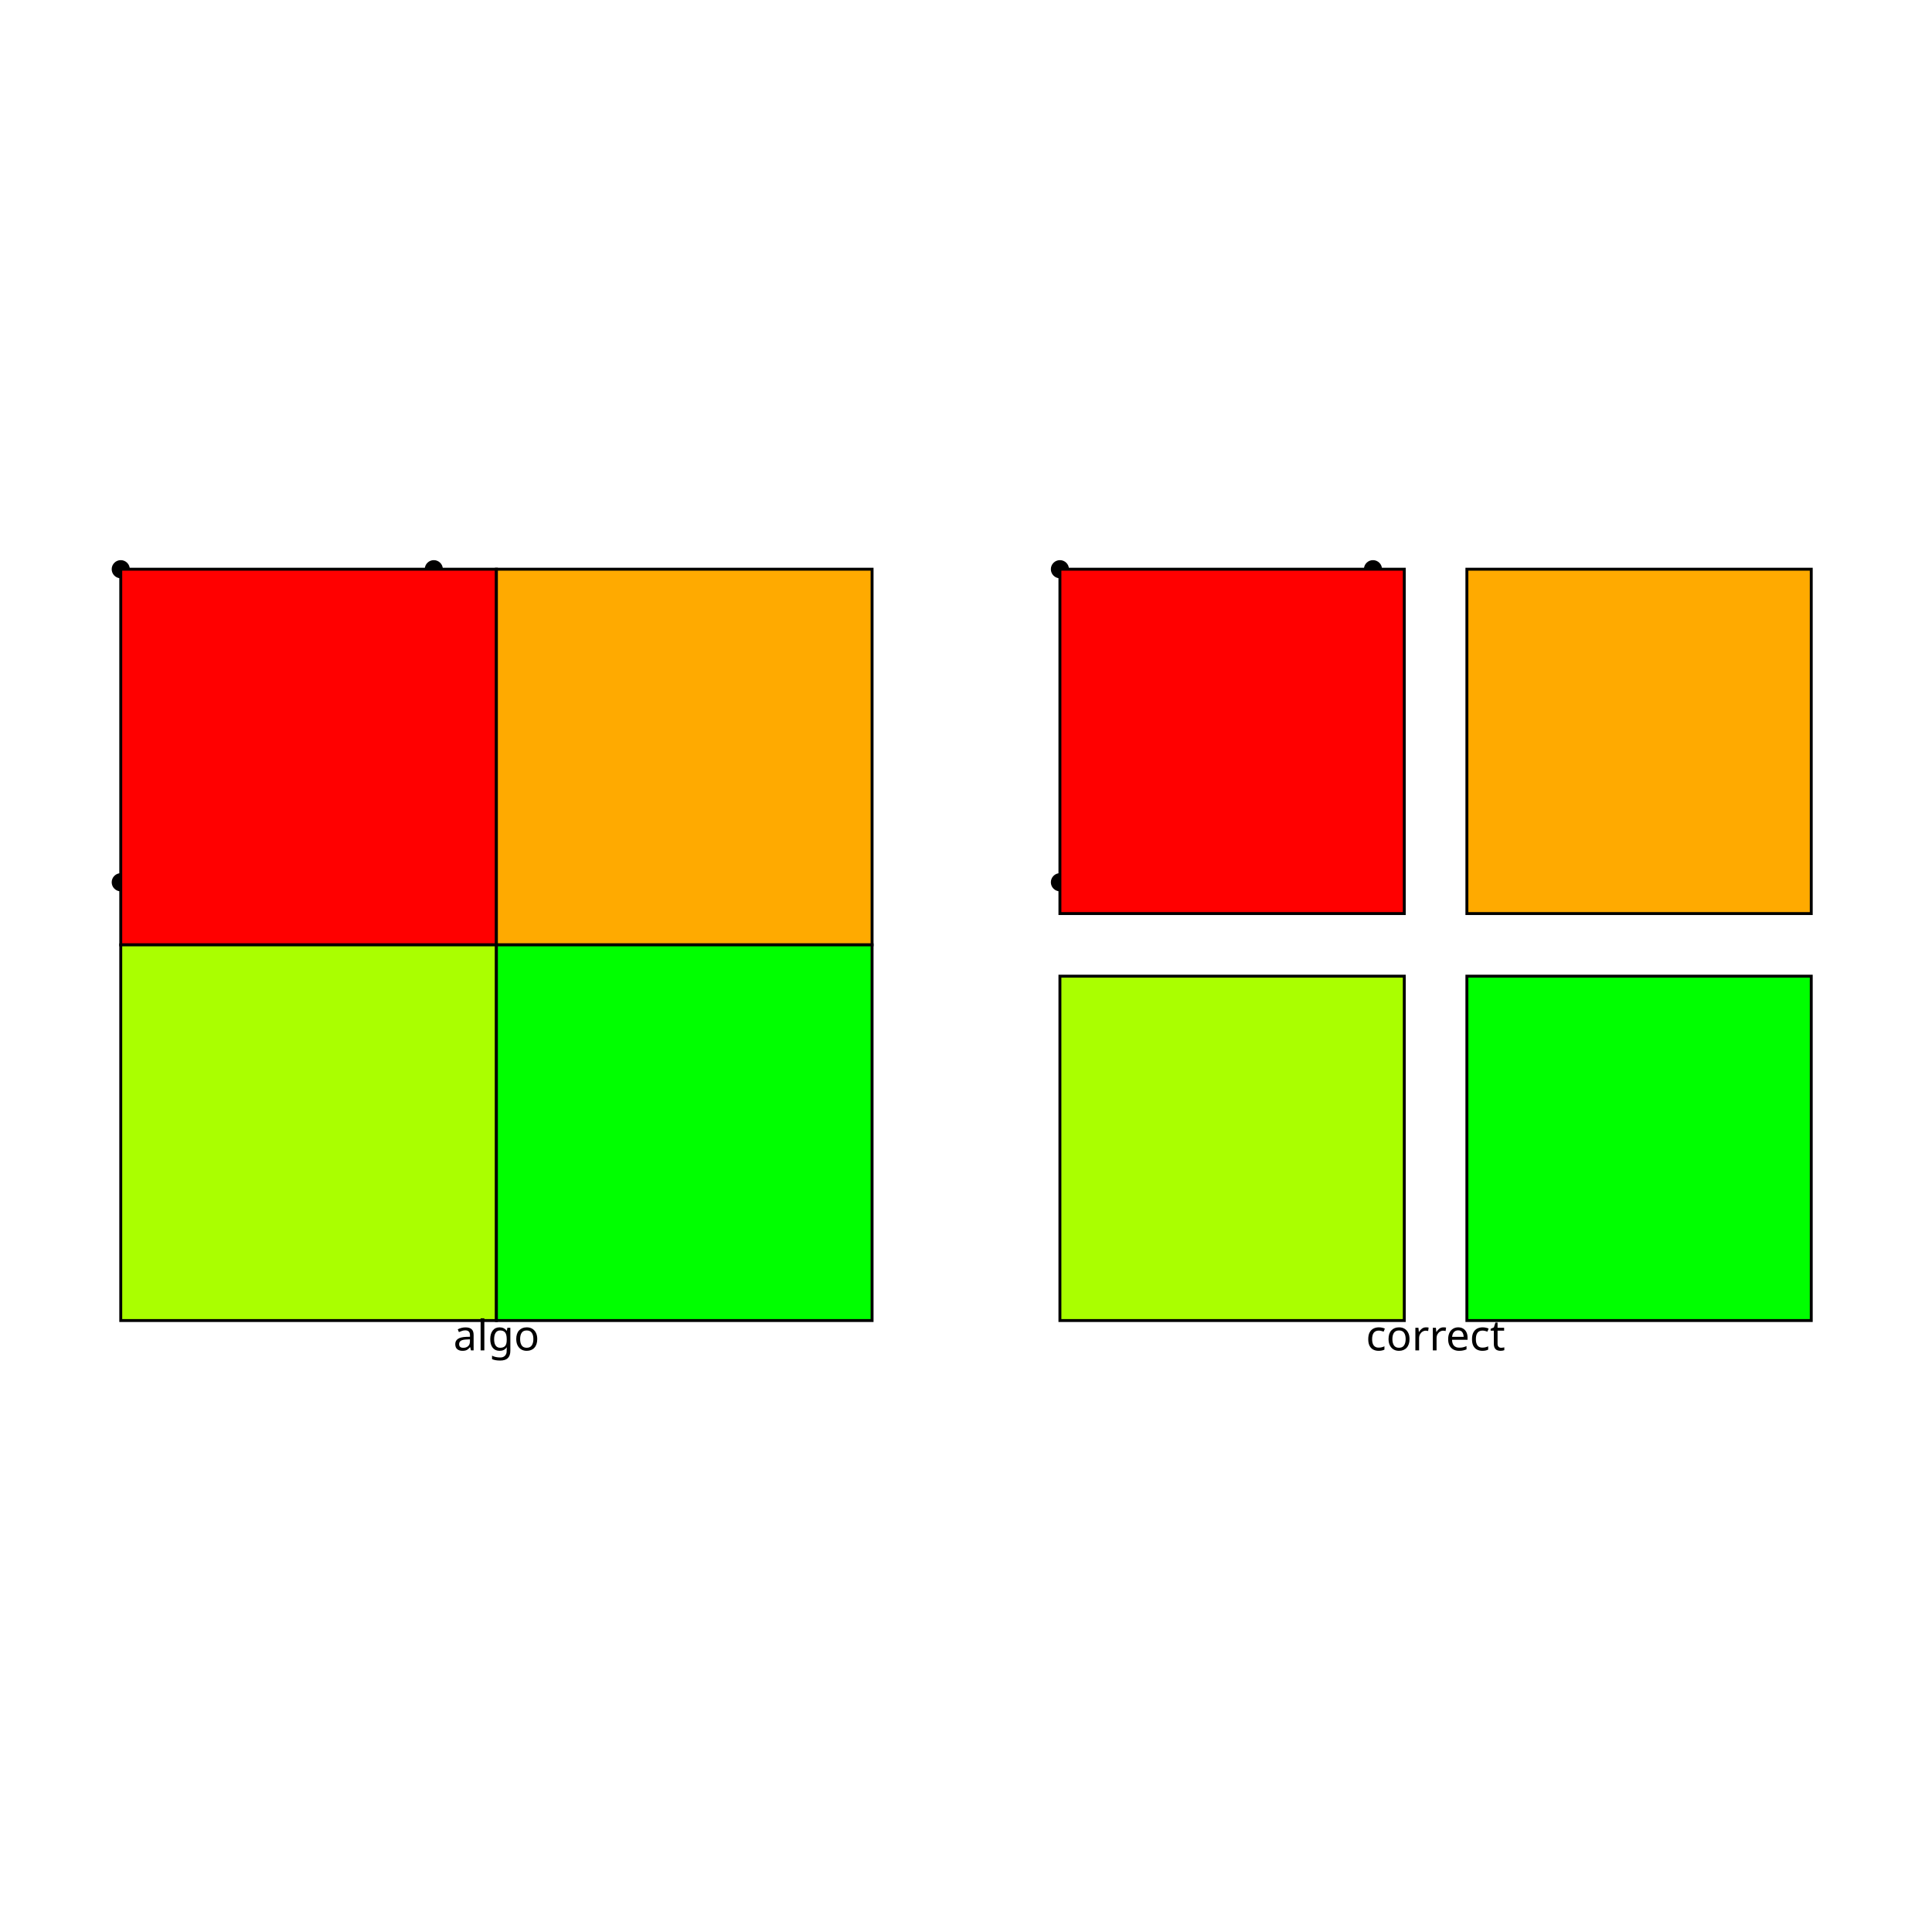
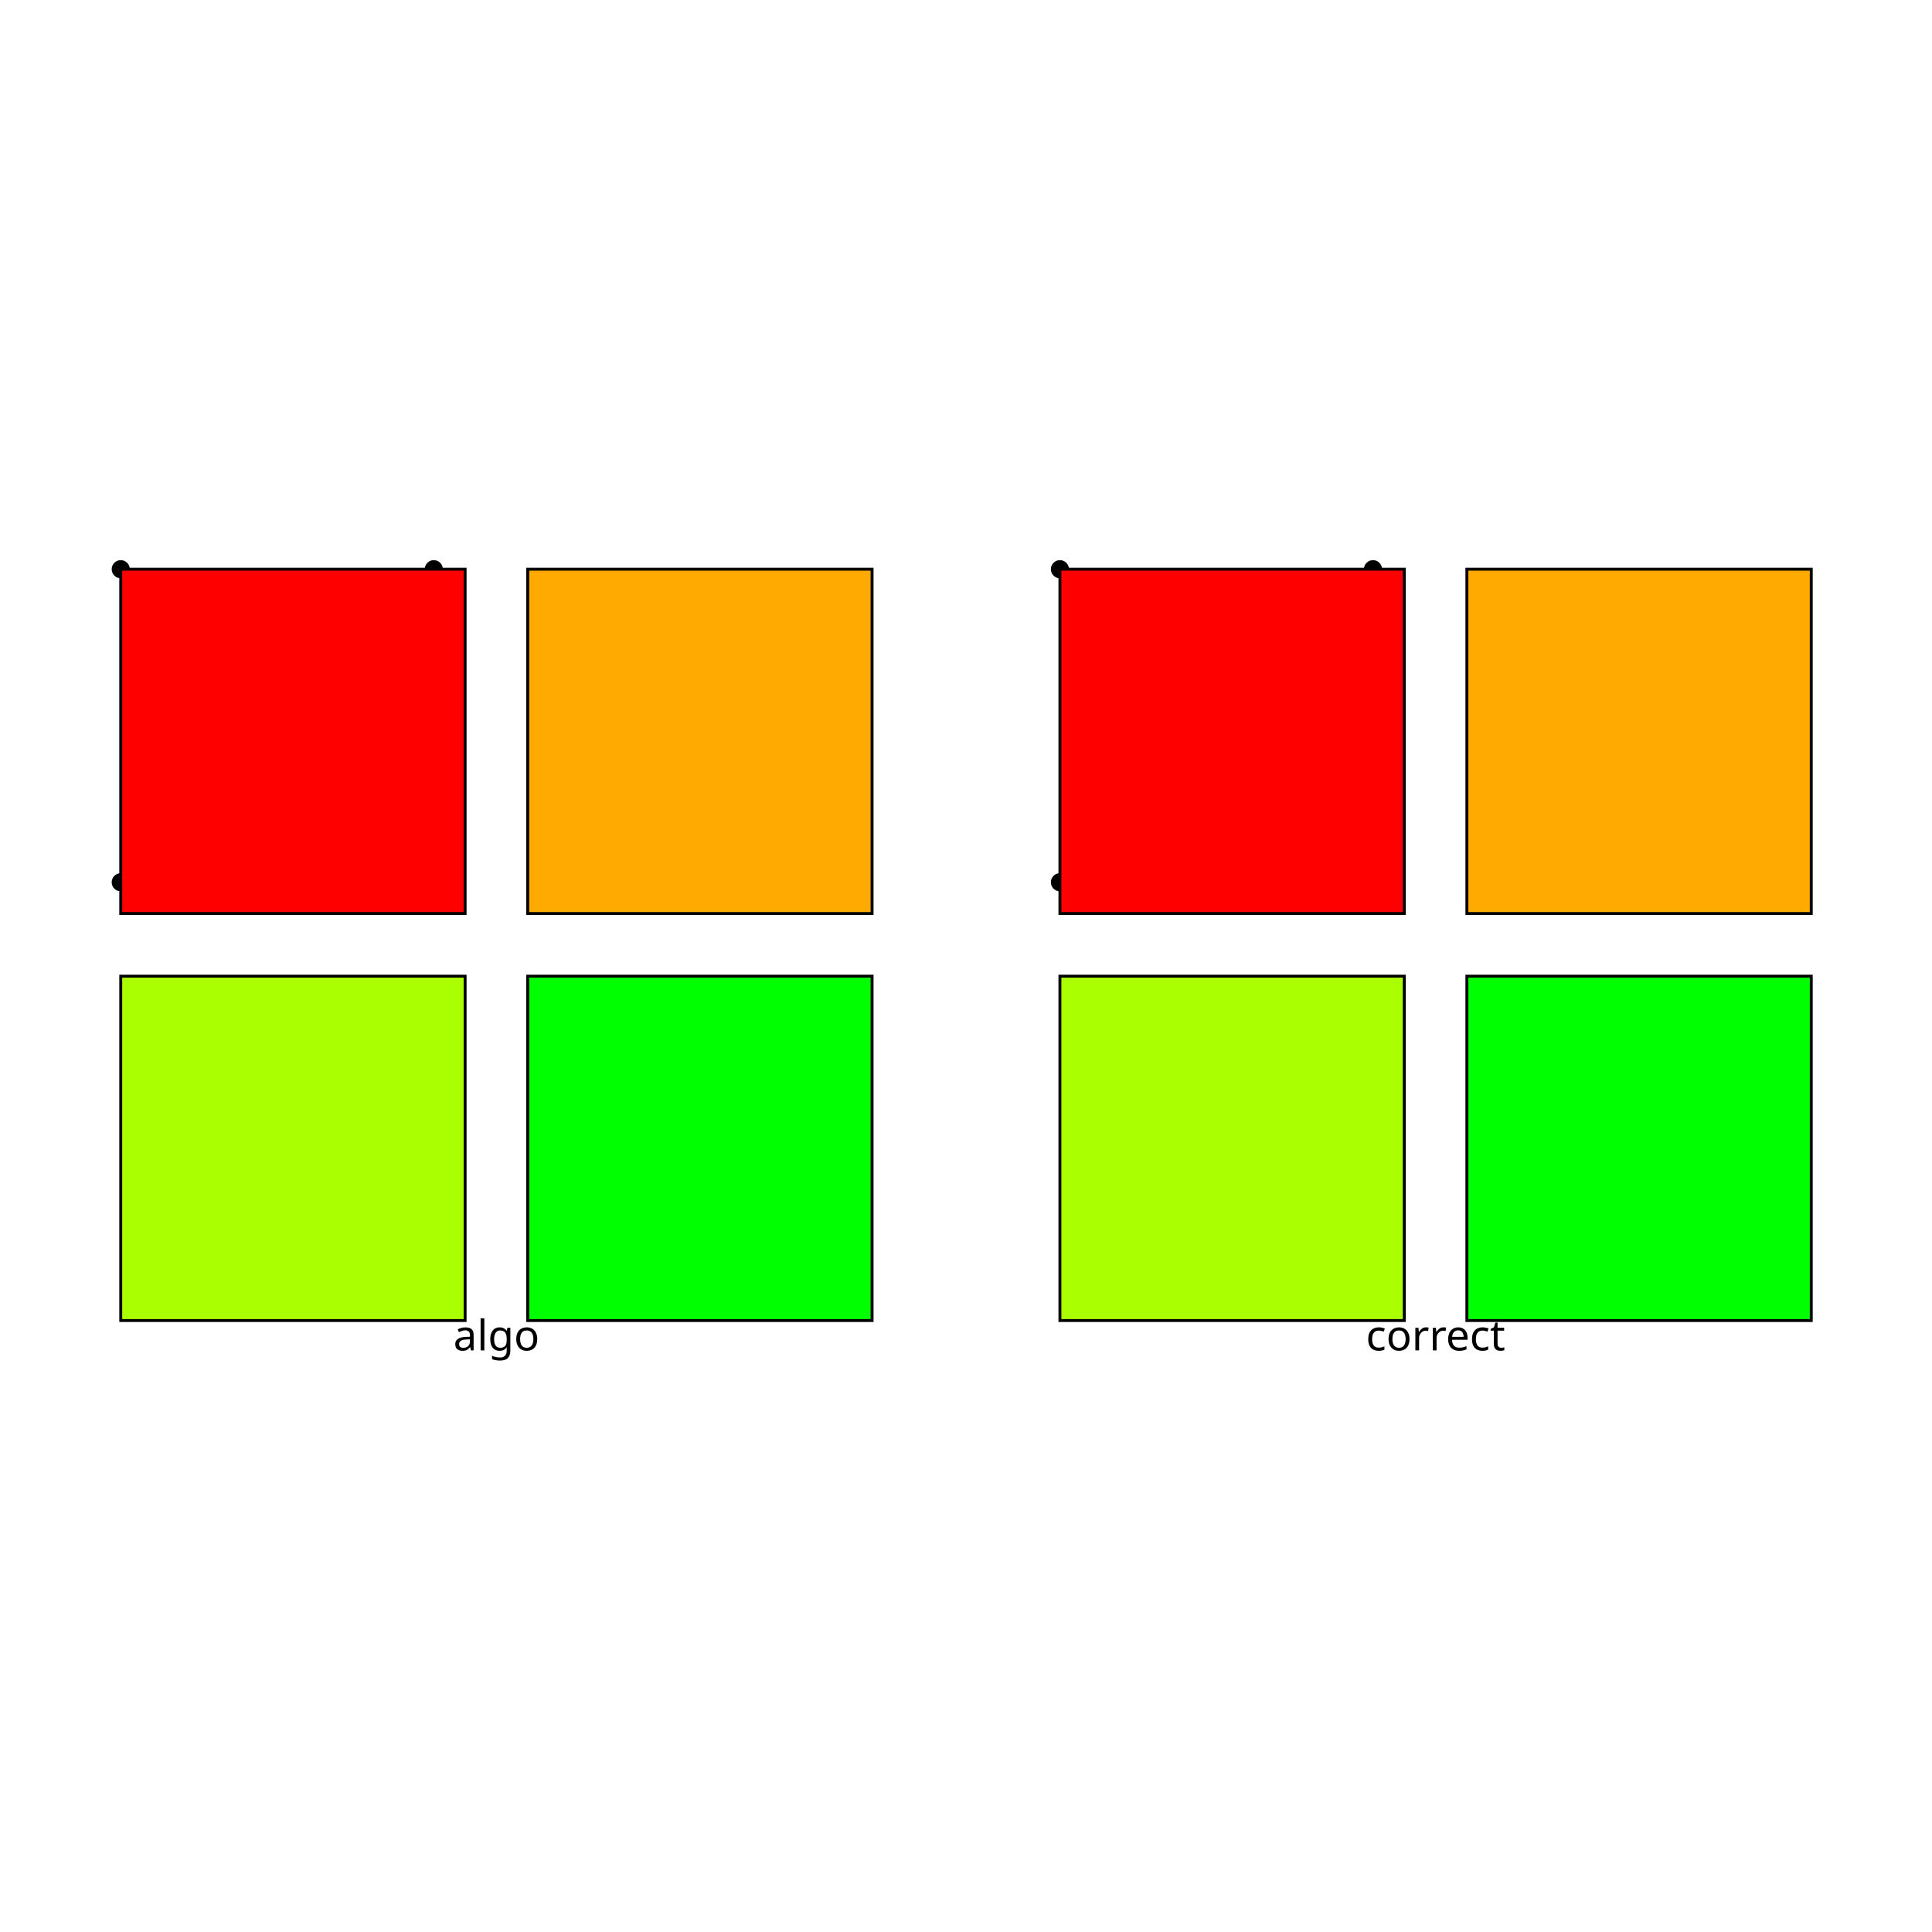
<svg xmlns="http://www.w3.org/2000/svg" width="640" height="640" viewBox="0 0 640 640">
  <rect width="100%" height="100%" fill="white" />
  <g>
    <circle data-type="point" data-label="" data-x="0" data-y="0" cx="40" cy="188.556" r="3" fill="black" />
  </g>
  <g>
    <circle data-type="point" data-label="" data-x="100" data-y="0" cx="143.704" cy="188.556" r="3" fill="black" />
  </g>
  <g>
    <circle data-type="point" data-label="" data-x="100" data-y="100" cx="143.704" cy="292.259" r="3" fill="black" />
  </g>
  <g>
    <circle data-type="point" data-label="" data-x="0" data-y="100" cx="40" cy="292.259" r="3" fill="black" />
  </g>
  <g>
    <circle data-type="point" data-label="corner" data-x="300" data-y="0" cx="351.111" cy="188.556" r="3" fill="black" />
  </g>
  <g>
    <circle data-type="point" data-label="corner" data-x="400" data-y="0" cx="454.815" cy="188.556" r="3" fill="black" />
  </g>
  <g>
    <circle data-type="point" data-label="corner" data-x="400" data-y="100" cx="454.815" cy="292.259" r="3" fill="black" />
  </g>
  <g>
    <circle data-type="point" data-label="corner" data-x="300" data-y="100" cx="351.111" cy="292.259" r="3" fill="black" />
  </g>
  <g>
-     <rect data-type="rect" data-label="box1" data-x="60" data-y="60" x="40" y="188.556" width="124.444" height="124.444" fill="hsl(0deg, 100%, 50%)" stroke="black" stroke-width="0.964" />
+     <rect data-type="rect" data-label="box1" data-x="55" data-y="55" x="40" y="188.556" width="114.074" height="114.074" fill="hsl(0deg, 100%, 50%)" stroke="black" stroke-width="0.964" />
  </g>
  <g>
-     <rect data-type="rect" data-label="box2" data-x="180" data-y="60" x="164.444" y="188.556" width="124.444" height="124.444" fill="hsl(40deg, 100%, 50%)" stroke="black" stroke-width="0.964" />
+     <rect data-type="rect" data-label="box2" data-x="185" data-y="55" x="174.815" y="188.556" width="114.074" height="114.074" fill="hsl(40deg, 100%, 50%)" stroke="black" stroke-width="0.964" />
  </g>
  <g>
-     <rect data-type="rect" data-label="box3" data-x="60" data-y="180" x="40" y="313" width="124.444" height="124.444" fill="hsl(80deg, 100%, 50%)" stroke="black" stroke-width="0.964" />
+     <rect data-type="rect" data-label="box3" data-x="55" data-y="185" x="40" y="323.37" width="114.074" height="114.074" fill="hsl(80deg, 100%, 50%)" stroke="black" stroke-width="0.964" />
  </g>
  <g>
-     <rect data-type="rect" data-label="box4" data-x="180" data-y="180" x="164.444" y="313" width="124.444" height="124.444" fill="hsl(120deg, 100%, 50%)" stroke="black" stroke-width="0.964" />
+     <rect data-type="rect" data-label="box4" data-x="185" data-y="185" x="174.815" y="323.37" width="114.074" height="114.074" fill="hsl(120deg, 100%, 50%)" stroke="black" stroke-width="0.964" />
  </g>
  <g>
    <rect data-type="rect" data-label="box1" data-x="355" data-y="55" x="351.111" y="188.556" width="114.074" height="114.074" fill="hsl(0deg, 100%, 50%)" stroke="black" stroke-width="0.964" />
  </g>
  <g>
    <rect data-type="rect" data-label="box2" data-x="485" data-y="55" x="485.926" y="188.556" width="114.074" height="114.074" fill="hsl(40deg, 100%, 50%)" stroke="black" stroke-width="0.964" />
  </g>
  <g>
    <rect data-type="rect" data-label="box3" data-x="355" data-y="185" x="351.111" y="323.37" width="114.074" height="114.074" fill="hsl(80deg, 100%, 50%)" stroke="black" stroke-width="0.964" />
  </g>
  <g>
    <rect data-type="rect" data-label="box4" data-x="485" data-y="185" x="485.926" y="323.37" width="114.074" height="114.074" fill="hsl(120deg, 100%, 50%)" stroke="black" stroke-width="0.964" />
  </g>
  <text data-type="text" data-label="algo" data-x="120" data-y="253.5" x="164.444" y="451.444" fill="black" font-size="14" font-family="sans-serif" text-anchor="middle" dominant-baseline="text-after-edge">algo</text>
  <text data-type="text" data-label="correct" data-x="420" data-y="253.5" x="475.556" y="451.444" fill="black" font-size="14" font-family="sans-serif" text-anchor="middle" dominant-baseline="text-after-edge">correct</text>
  <g id="crosshair" style="display: none">
    <line id="crosshair-h" y1="0" y2="640" stroke="#666" stroke-width="0.5" />
    <line id="crosshair-v" x1="0" x2="640" stroke="#666" stroke-width="0.5" />
    <text id="coordinates" font-family="monospace" font-size="12" fill="#666" />
  </g>
</svg>
